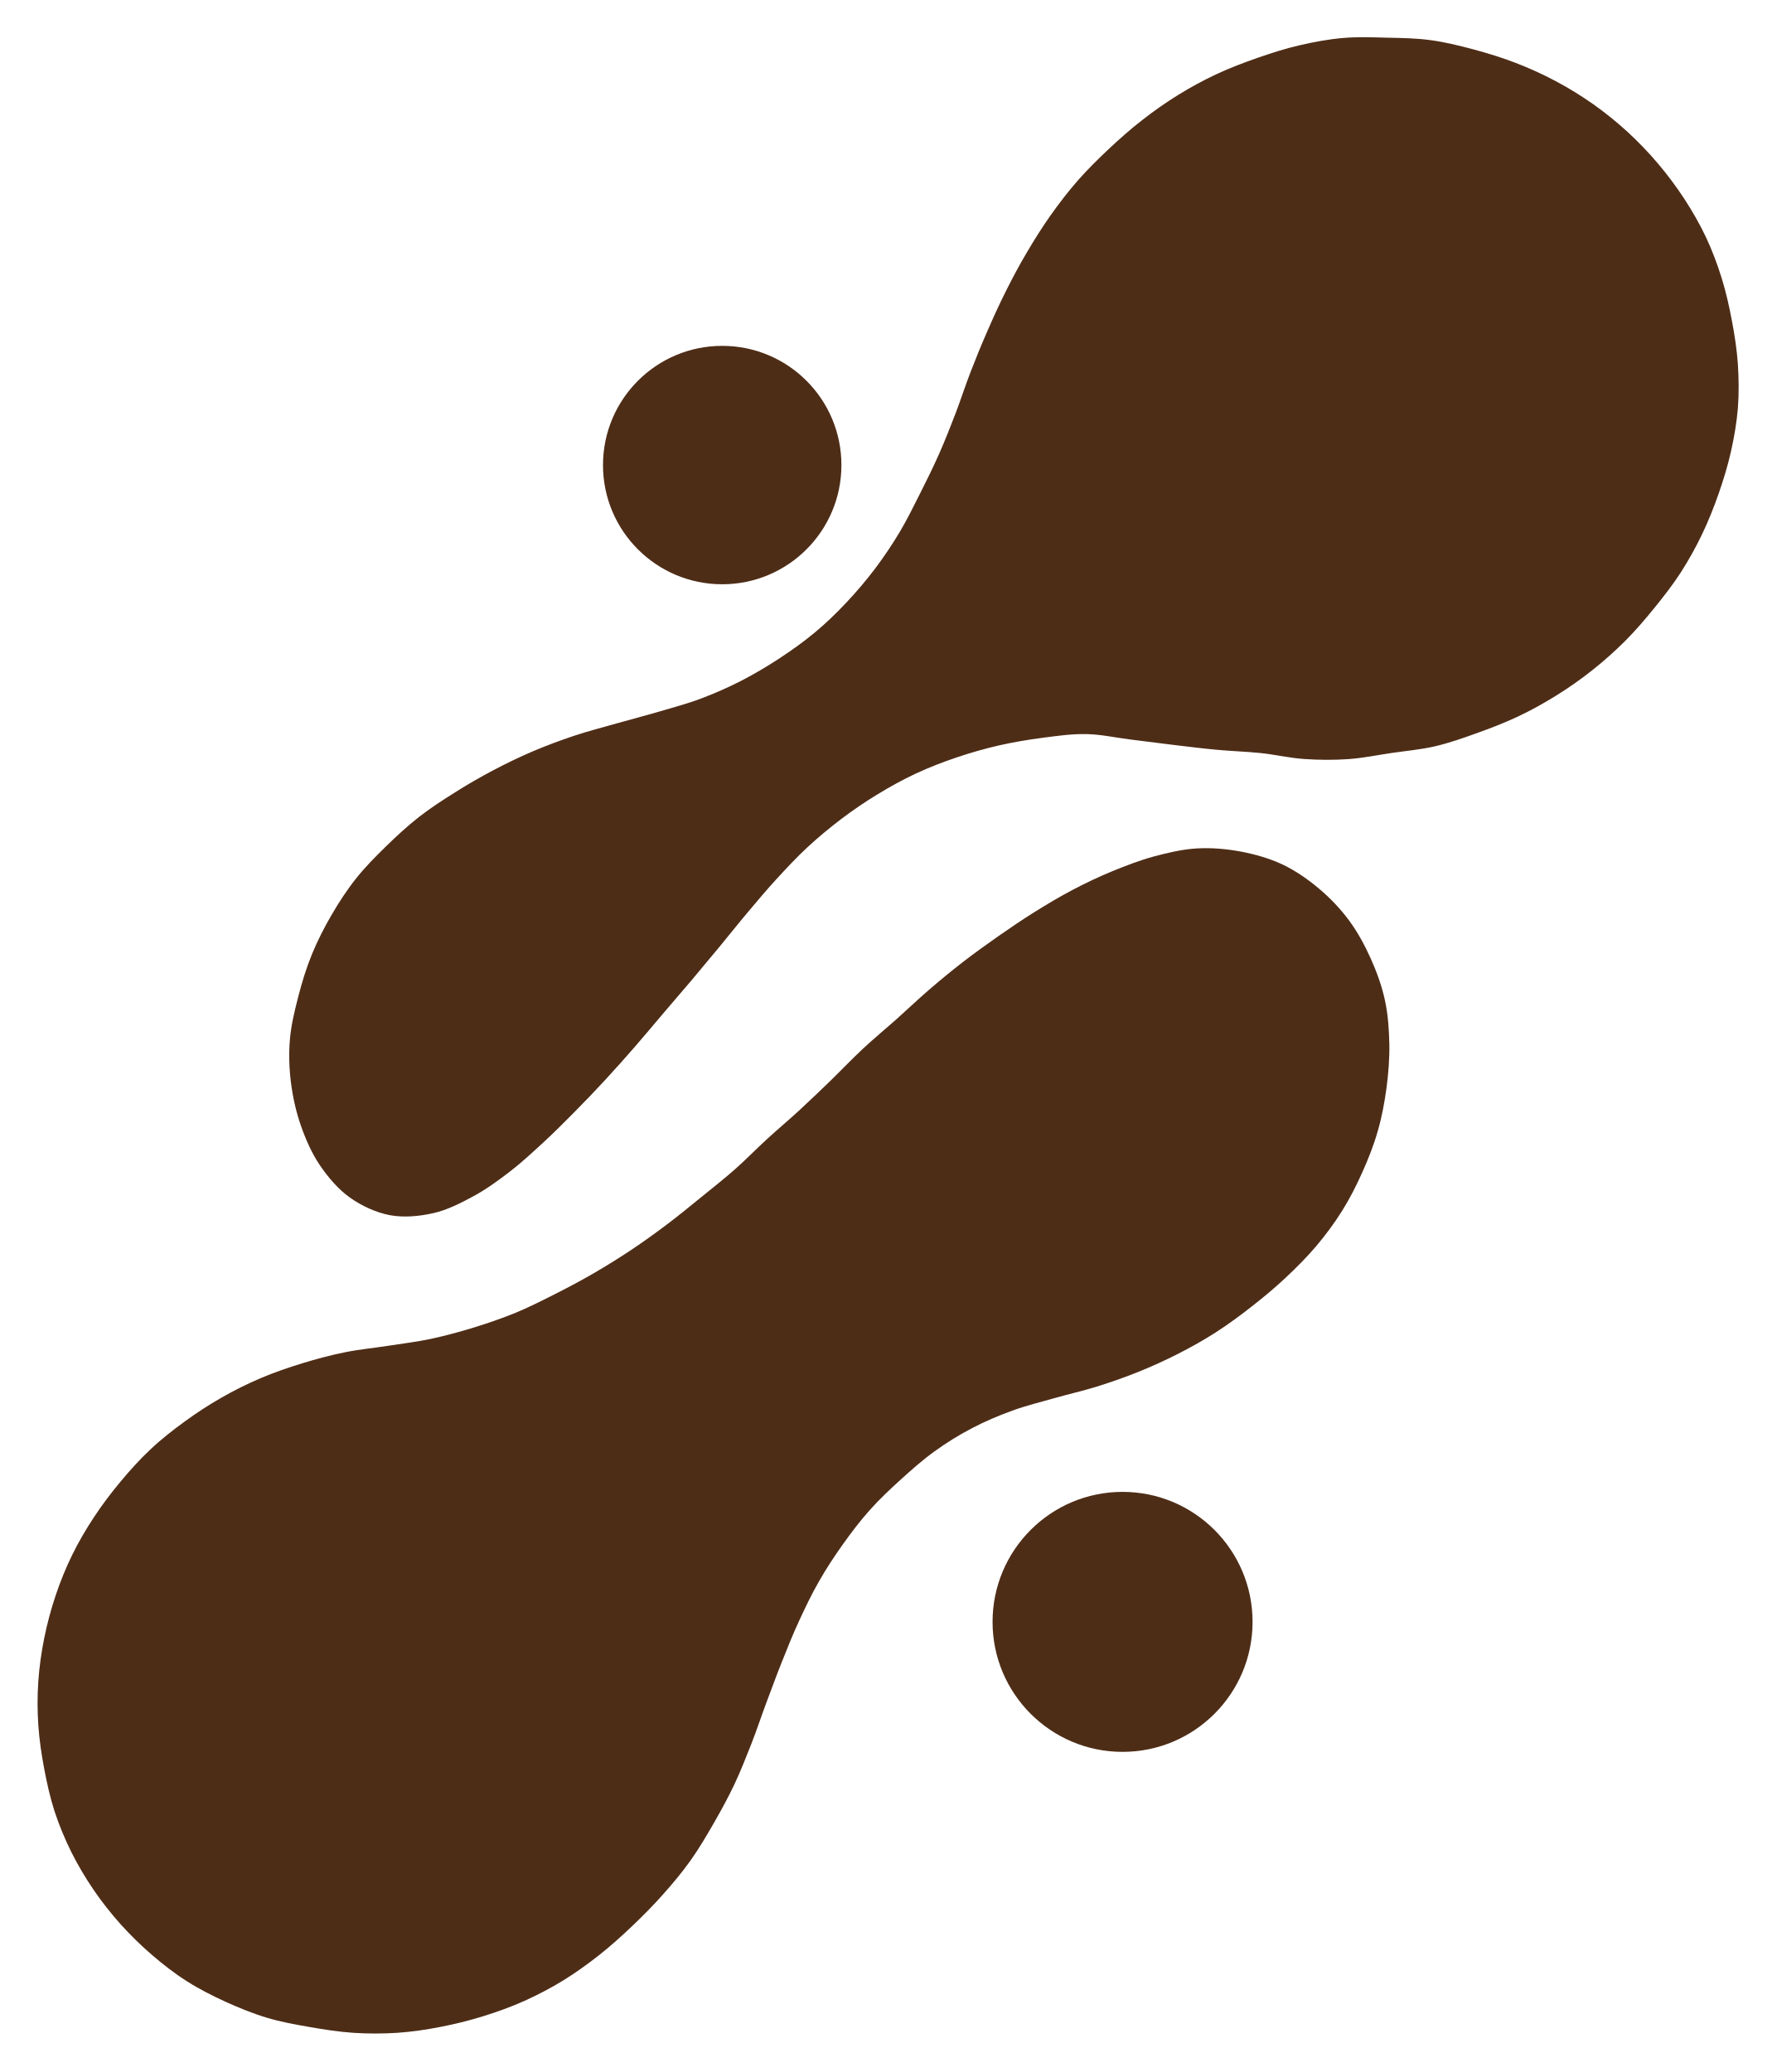
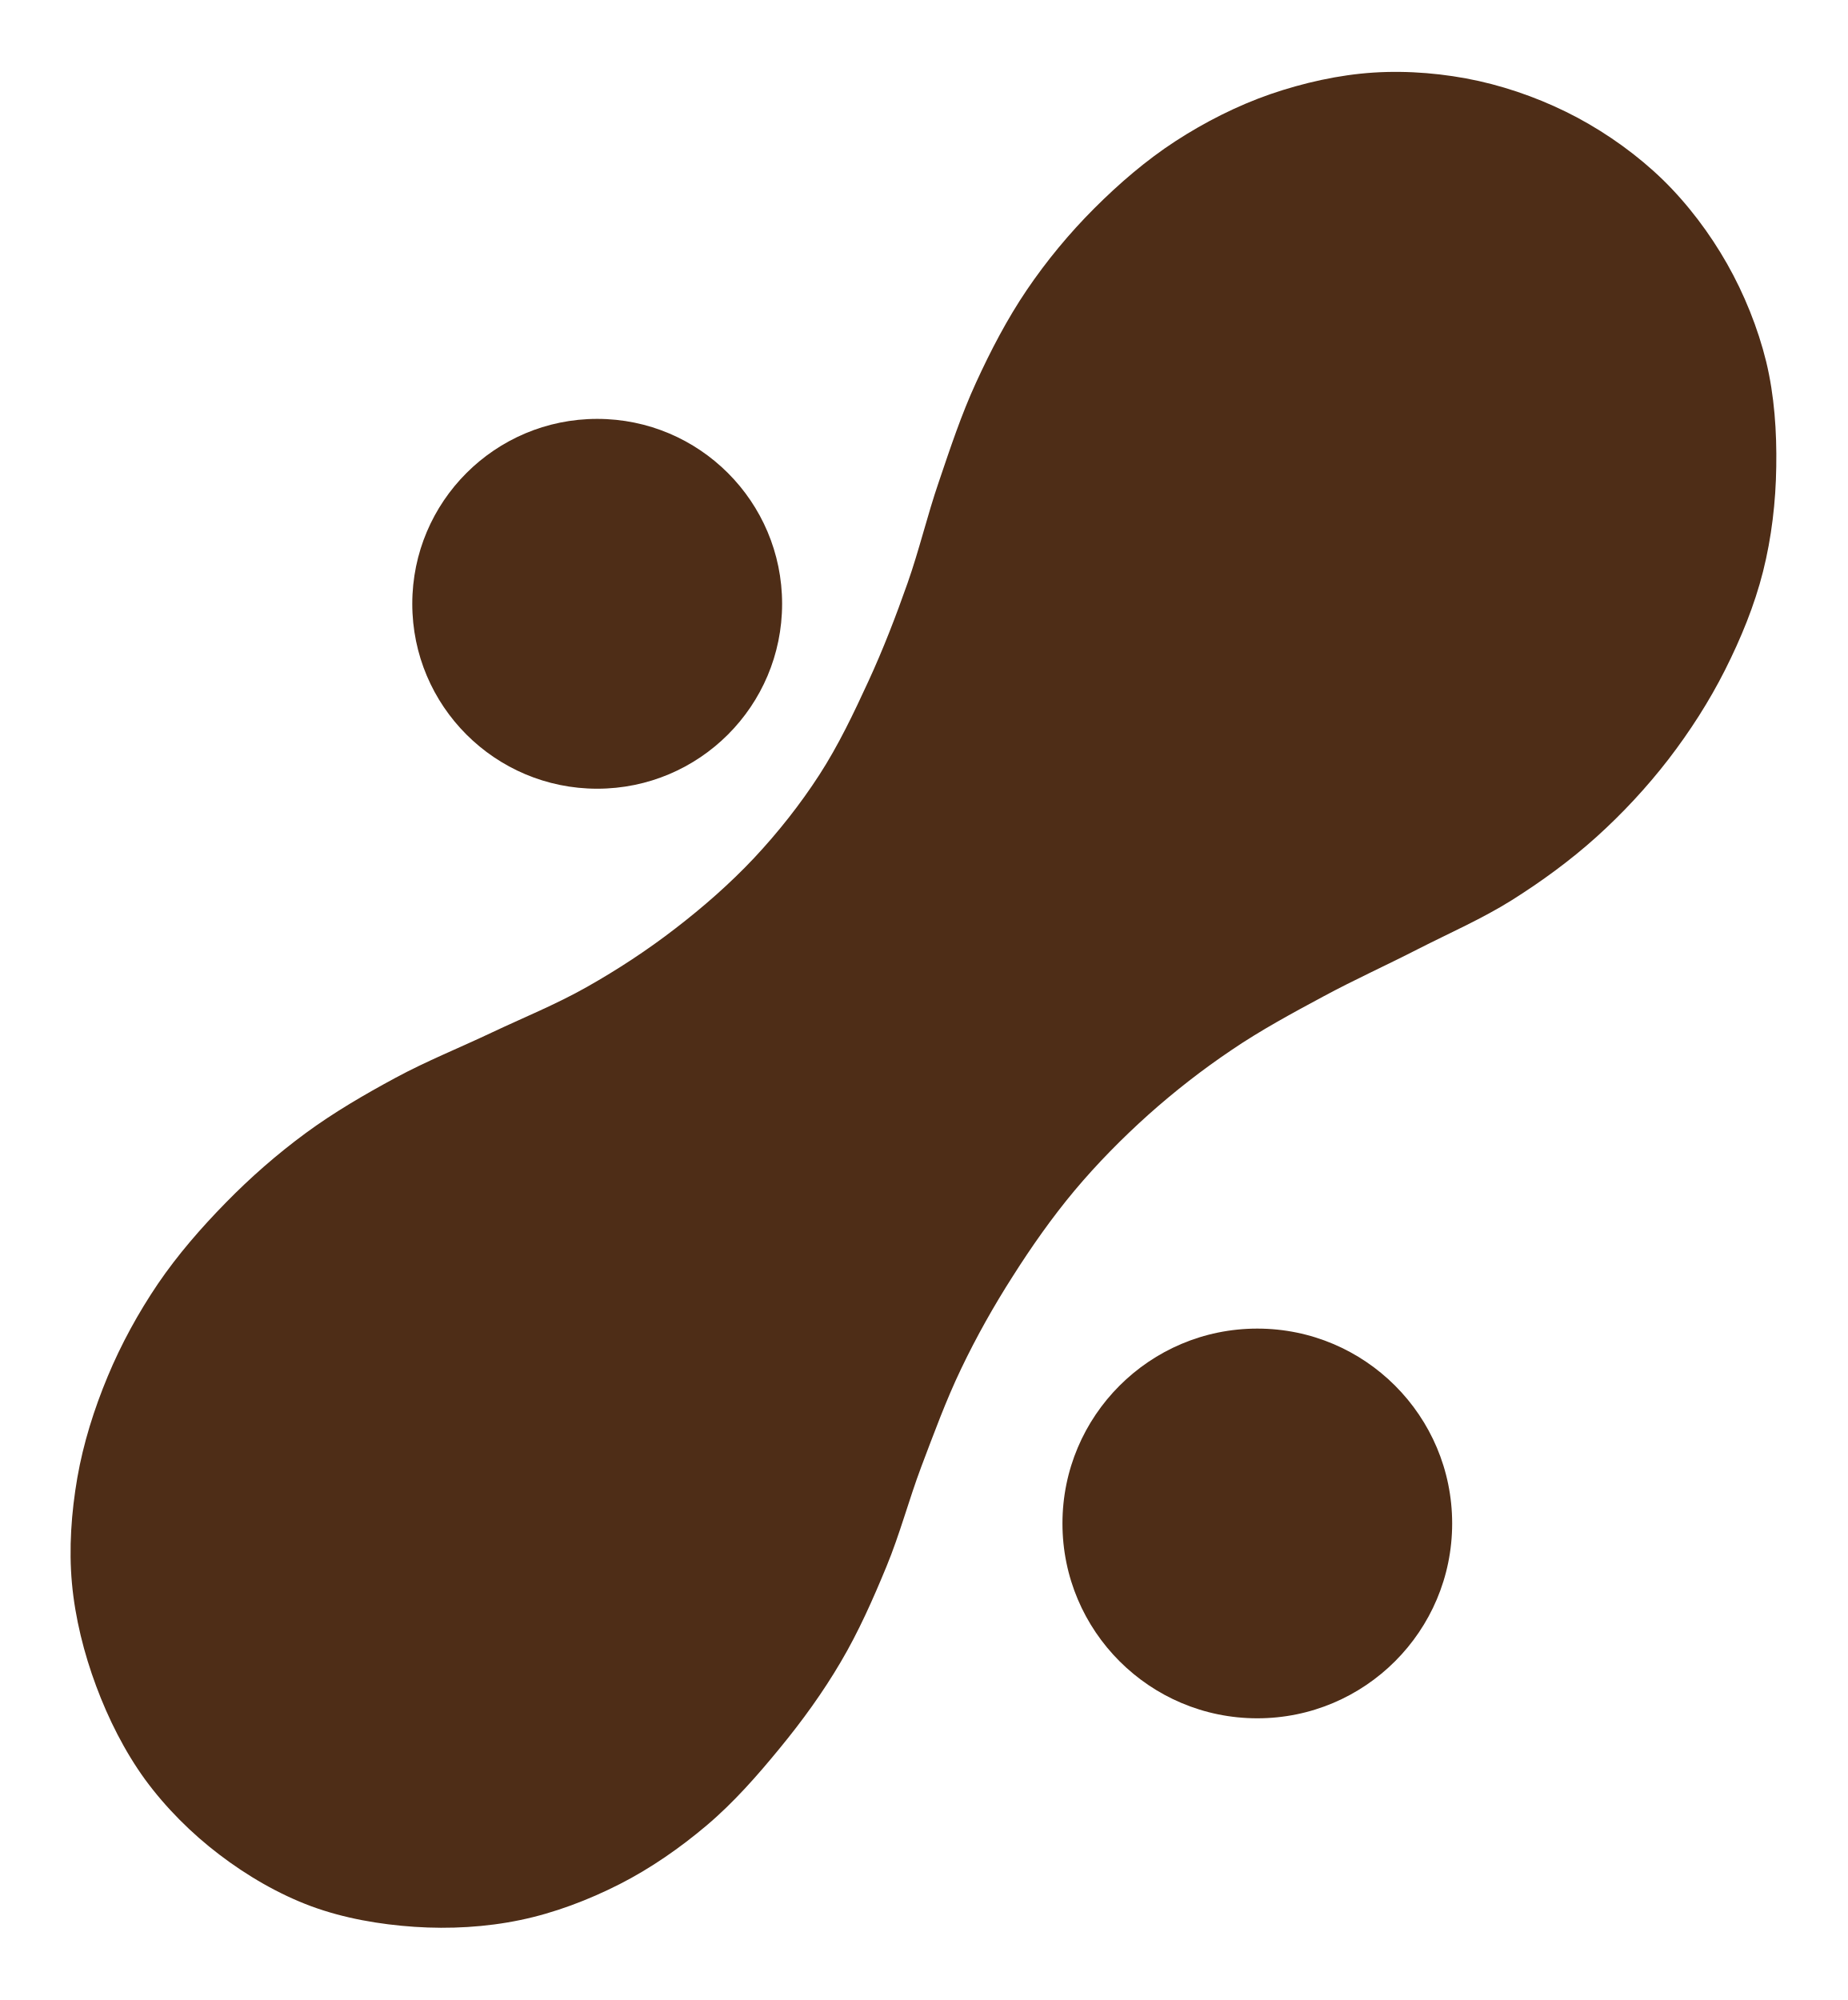
- <svg xmlns="http://www.w3.org/2000/svg" viewBox="105 101.875 283 330.25" width="283" height="330" role="img" aria-label="Ziwa LMS">
-   <g transform="translate(100 100)">
-     <path fill="#4E2D17" d="M218.94 7.93C216.62 8.13 214.30 8.56 212.03 9.09C209.76 9.61 207.52 10.33 205.31 11.10C203.11 11.87 200.91 12.70 198.79 13.69C196.68 14.68 194.61 15.80 192.63 17.03C190.64 18.26 188.72 19.62 186.88 21.06C185.04 22.49 183.29 24.05 181.58 25.65C179.88 27.25 178.21 28.90 176.67 30.65C175.13 32.41 173.70 34.27 172.35 36.18C171.00 38.08 169.76 40.07 168.57 42.08C167.38 44.09 166.27 46.16 165.23 48.25C164.18 50.33 163.21 52.47 162.28 54.61C161.34 56.75 160.45 58.92 159.61 61.10C158.76 63.28 158.05 65.51 157.22 67.69C156.38 69.88 155.52 72.06 154.58 74.19C153.63 76.33 152.60 78.43 151.54 80.52C150.49 82.61 149.46 84.71 148.26 86.72C147.06 88.72 145.75 90.67 144.34 92.54C142.93 94.40 141.41 96.19 139.81 97.89C138.21 99.59 136.52 101.23 134.72 102.72C132.93 104.21 131.01 105.57 129.06 106.85C127.10 108.13 125.08 109.33 123.00 110.40C120.92 111.46 118.77 112.41 116.58 113.23C114.40 114.05 112.13 114.65 109.89 115.31C107.64 115.97 105.38 116.55 103.13 117.19C100.88 117.83 98.61 118.41 96.39 119.15C94.17 119.89 91.98 120.71 89.83 121.62C87.68 122.54 85.57 123.56 83.50 124.65C81.43 125.74 79.40 126.91 77.43 128.16C75.45 129.40 73.47 130.68 71.63 132.12C69.80 133.56 68.07 135.16 66.40 136.79C64.73 138.42 63.06 140.10 61.62 141.92C60.17 143.75 58.88 145.73 57.71 147.75C56.54 149.76 55.47 151.87 54.59 154.02C53.71 156.18 53.02 158.43 52.44 160.69C51.86 162.94 51.29 165.24 51.10 167.55C50.90 169.86 50.98 172.24 51.28 174.54C51.58 176.84 52.10 179.16 52.87 181.35C53.64 183.53 54.61 185.75 55.91 187.65C57.21 189.55 58.80 191.43 60.66 192.75C62.51 194.07 64.82 195.14 67.04 195.56C69.26 195.97 71.74 195.74 73.97 195.23C76.19 194.73 78.36 193.62 80.40 192.51C82.44 191.40 84.36 190.00 86.21 188.57C88.05 187.15 89.77 185.55 91.49 183.97C93.21 182.38 94.87 180.73 96.51 179.06C98.16 177.40 99.77 175.71 101.36 173.99C102.95 172.27 104.50 170.53 106.04 168.76C107.58 167.00 109.07 165.20 110.58 163.42C112.10 161.64 113.63 159.87 115.14 158.09C116.64 156.30 118.14 154.50 119.63 152.70C121.12 150.90 122.57 149.06 124.08 147.27C125.58 145.49 127.09 143.69 128.67 141.97C130.25 140.25 131.85 138.53 133.56 136.94C135.28 135.35 137.08 133.85 138.94 132.44C140.80 131.03 142.74 129.70 144.74 128.49C146.73 127.27 148.79 126.14 150.90 125.15C153.02 124.17 155.21 123.32 157.43 122.58C159.64 121.83 161.90 121.19 164.17 120.67C166.45 120.16 168.75 119.77 171.06 119.47C173.37 119.17 175.71 118.83 178.03 118.88C180.35 118.92 182.65 119.44 184.96 119.73C187.27 120.02 189.58 120.32 191.89 120.60C194.20 120.87 196.51 121.17 198.83 121.38C201.15 121.60 203.48 121.66 205.80 121.90C208.12 122.14 210.41 122.69 212.74 122.85C215.07 123.01 217.43 123.03 219.76 122.87C222.08 122.71 224.38 122.23 226.69 121.89C228.99 121.55 231.31 121.36 233.58 120.83C235.84 120.31 238.07 119.52 240.27 118.73C242.47 117.94 244.66 117.10 246.77 116.11C248.88 115.11 250.94 113.98 252.92 112.74C254.91 111.51 256.83 110.16 258.66 108.71C260.49 107.26 262.25 105.70 263.90 104.05C265.55 102.40 267.08 100.61 268.55 98.80C270.02 96.99 271.47 95.13 272.74 93.18C274.00 91.22 275.15 89.16 276.16 87.06C277.17 84.95 278.04 82.77 278.81 80.57C279.58 78.36 280.27 76.11 280.78 73.83C281.29 71.56 281.69 69.25 281.88 66.93C282.06 64.61 282.03 62.23 281.88 59.91C281.72 57.59 281.36 55.29 280.93 53.01C280.50 50.72 279.99 48.43 279.30 46.21C278.61 43.99 277.78 41.77 276.79 39.67C275.79 37.56 274.61 35.52 273.34 33.56C272.06 31.61 270.65 29.72 269.14 27.94C267.63 26.16 266.00 24.46 264.28 22.88C262.56 21.31 260.73 19.83 258.82 18.48C256.91 17.14 254.91 15.90 252.85 14.81C250.79 13.71 248.64 12.74 246.47 11.90C244.29 11.06 242.04 10.37 239.79 9.76C237.53 9.16 235.25 8.59 232.94 8.28C230.64 7.96 228.29 7.93 225.95 7.88C223.62 7.82 221.26 7.73 218.94 7.93Z" />
-     <circle fill="#4E2D17" cx="120.0" cy="76.0" r="19.0" />
-     <path fill="#4E2D17" d="M195.69 137.10C193.39 137.23 191.06 137.78 188.81 138.38C186.57 138.99 184.37 139.84 182.21 140.72C180.05 141.61 177.93 142.61 175.87 143.70C173.80 144.78 171.80 145.99 169.81 147.22C167.83 148.46 165.90 149.77 163.98 151.11C162.07 152.45 160.17 153.81 158.32 155.24C156.48 156.67 154.67 158.16 152.91 159.68C151.14 161.21 149.45 162.83 147.71 164.38C145.96 165.93 144.16 167.42 142.45 169.01C140.74 170.60 139.13 172.30 137.46 173.93C135.78 175.55 134.10 177.18 132.38 178.76C130.67 180.35 128.87 181.84 127.15 183.42C125.43 185.00 123.80 186.68 122.05 188.23C120.30 189.77 118.46 191.22 116.65 192.69C114.84 194.16 113.03 195.65 111.17 197.05C109.30 198.46 107.40 199.83 105.46 201.12C103.52 202.41 101.53 203.65 99.51 204.82C97.49 205.99 95.43 207.09 93.34 208.14C91.26 209.19 89.17 210.25 87.01 211.14C84.85 212.02 82.63 212.78 80.40 213.47C78.17 214.15 75.91 214.77 73.63 215.26C71.35 215.75 69.03 216.02 66.73 216.38C64.43 216.74 62.10 216.95 59.82 217.42C57.54 217.88 55.27 218.49 53.05 219.17C50.82 219.86 48.59 220.62 46.45 221.53C44.31 222.44 42.20 223.49 40.18 224.65C38.15 225.80 36.19 227.09 34.30 228.47C32.42 229.84 30.56 231.29 28.87 232.89C27.17 234.48 25.60 236.23 24.11 238.02C22.61 239.81 21.20 241.68 19.91 243.63C18.63 245.57 17.43 247.60 16.41 249.69C15.38 251.78 14.50 253.96 13.76 256.17C13.02 258.38 12.41 260.65 11.95 262.93C11.49 265.21 11.16 267.52 11.00 269.84C10.84 272.16 10.84 274.53 11.00 276.85C11.16 279.17 11.50 281.48 11.93 283.76C12.36 286.04 12.87 288.34 13.58 290.55C14.30 292.76 15.21 294.94 16.24 297.03C17.28 299.11 18.48 301.14 19.79 303.06C21.10 304.99 22.56 306.83 24.11 308.57C25.67 310.30 27.35 311.95 29.12 313.47C30.88 314.99 32.75 316.44 34.71 317.68C36.68 318.93 38.78 319.99 40.90 320.96C43.03 321.92 45.21 322.81 47.44 323.48C49.67 324.15 51.98 324.56 54.27 324.96C56.56 325.36 58.88 325.72 61.20 325.88C63.52 326.03 65.88 326.03 68.21 325.88C70.53 325.72 72.85 325.38 75.13 324.93C77.42 324.49 79.70 323.92 81.92 323.23C84.15 322.54 86.35 321.74 88.48 320.79C90.61 319.83 92.69 318.74 94.68 317.52C96.66 316.30 98.57 314.92 100.40 313.48C102.23 312.04 103.97 310.46 105.66 308.86C107.35 307.25 109.00 305.59 110.55 303.84C112.10 302.10 113.61 300.30 114.96 298.40C116.31 296.51 117.49 294.48 118.66 292.46C119.82 290.44 120.95 288.38 121.94 286.28C122.94 284.17 123.79 281.99 124.65 279.81C125.50 277.64 126.23 275.42 127.05 273.23C127.87 271.05 128.67 268.85 129.54 266.68C130.40 264.52 131.27 262.34 132.25 260.23C133.23 258.11 134.24 255.99 135.40 253.97C136.55 251.94 137.84 249.98 139.19 248.08C140.54 246.18 141.96 244.31 143.51 242.57C145.06 240.83 146.77 239.23 148.50 237.66C150.22 236.10 151.98 234.54 153.87 233.18C155.75 231.82 157.76 230.58 159.83 229.50C161.89 228.42 164.06 227.50 166.24 226.71C168.43 225.91 170.71 225.36 172.95 224.72C175.20 224.08 177.48 223.57 179.71 222.88C181.93 222.18 184.15 221.41 186.31 220.54C188.47 219.67 190.61 218.70 192.69 217.64C194.76 216.58 196.81 215.44 198.77 214.17C200.73 212.91 202.61 211.51 204.45 210.07C206.28 208.64 208.08 207.14 209.78 205.55C211.48 203.95 213.15 202.29 214.66 200.51C216.16 198.73 217.57 196.84 218.80 194.87C220.04 192.89 221.10 190.79 222.05 188.66C223.00 186.54 223.87 184.33 224.50 182.10C225.14 179.87 225.57 177.57 225.88 175.26C226.18 172.96 226.37 170.60 226.33 168.28C226.28 165.96 226.12 163.58 225.63 161.32C225.14 159.05 224.33 156.80 223.38 154.69C222.43 152.57 221.30 150.47 219.93 148.61C218.55 146.74 216.90 145.01 215.13 143.52C213.36 142.03 211.38 140.65 209.30 139.66C207.21 138.68 204.90 138.03 202.63 137.60C200.36 137.18 197.99 136.97 195.69 137.10Z" />
-     <circle fill="#4E2D17" cx="183.81" cy="260.38" r="20.72" />
-   </g>
+ <svg xmlns="http://www.w3.org/2000/svg" viewBox="251 181.25 158 170.87" width="158" height="171" role="img" aria-label="Ziwa LMS">
+   <path fill="#4E2D17" d="M368.44 187.39C365.47 187.58 362.42 188.27 359.60 189.24C356.78 190.22 354.02 191.62 351.51 193.25C349.00 194.88 346.67 196.89 344.55 199.01C342.43 201.13 340.47 203.50 338.79 205.98C337.11 208.46 335.70 211.17 334.45 213.90C333.19 216.64 332.24 219.52 331.27 222.38C330.29 225.23 329.60 228.19 328.60 231.03C327.60 233.87 326.51 236.70 325.25 239.43C323.99 242.17 322.68 244.92 321.05 247.44C319.42 249.96 317.52 252.36 315.47 254.55C313.41 256.74 311.11 258.75 308.73 260.58C306.35 262.42 303.80 264.09 301.18 265.57C298.57 267.05 295.75 268.19 293.02 269.48C290.30 270.77 287.48 271.90 284.83 273.33C282.18 274.76 279.55 276.29 277.13 278.07C274.71 279.85 272.41 281.86 270.31 284.01C268.21 286.15 266.20 288.46 264.51 290.94C262.83 293.42 261.35 296.12 260.20 298.89C259.05 301.65 258.12 304.60 257.61 307.54C257.10 310.49 256.88 313.59 257.15 316.55C257.42 319.52 258.18 322.55 259.22 325.34C260.26 328.14 261.66 330.93 263.41 333.34C265.17 335.74 267.38 337.95 269.75 339.75C272.12 341.56 274.83 343.14 277.61 344.17C280.40 345.20 283.48 345.73 286.45 345.93C289.43 346.13 292.55 345.96 295.47 345.35C298.38 344.75 301.30 343.64 303.96 342.29C306.62 340.94 309.16 339.17 311.44 337.24C313.73 335.30 315.75 333.00 317.66 330.67C319.57 328.35 321.36 325.88 322.88 323.29C324.41 320.70 325.64 317.92 326.79 315.13C327.94 312.35 328.71 309.41 329.77 306.59C330.84 303.77 331.88 300.92 333.18 298.21C334.48 295.49 335.97 292.84 337.59 290.31C339.20 287.77 340.95 285.28 342.88 282.97C344.81 280.67 346.95 278.50 349.19 276.49C351.43 274.49 353.83 272.62 356.33 270.94C358.82 269.25 361.49 267.81 364.15 266.38C366.80 264.95 369.55 263.71 372.24 262.33C374.93 260.96 377.72 259.74 380.26 258.15C382.80 256.55 385.27 254.75 387.50 252.74C389.73 250.73 391.82 248.48 393.65 246.11C395.48 243.73 397.14 241.15 398.49 238.47C399.84 235.79 401.01 232.95 401.74 230.05C402.47 227.15 402.83 224.08 402.87 221.09C402.92 218.10 402.71 215.01 402.01 212.11C401.30 209.22 400.13 206.32 398.66 203.73C397.19 201.14 395.31 198.64 393.18 196.56C391.05 194.49 388.51 192.66 385.88 191.25C383.26 189.85 380.34 188.76 377.43 188.11C374.53 187.47 371.41 187.20 368.44 187.39Z" />
+   <circle fill="#4E2D17" cx="302.06" cy="232.81" r="15.81" />
+   <circle fill="#4E2D17" cx="358.5" cy="311.44" r="16.66" />
</svg>
